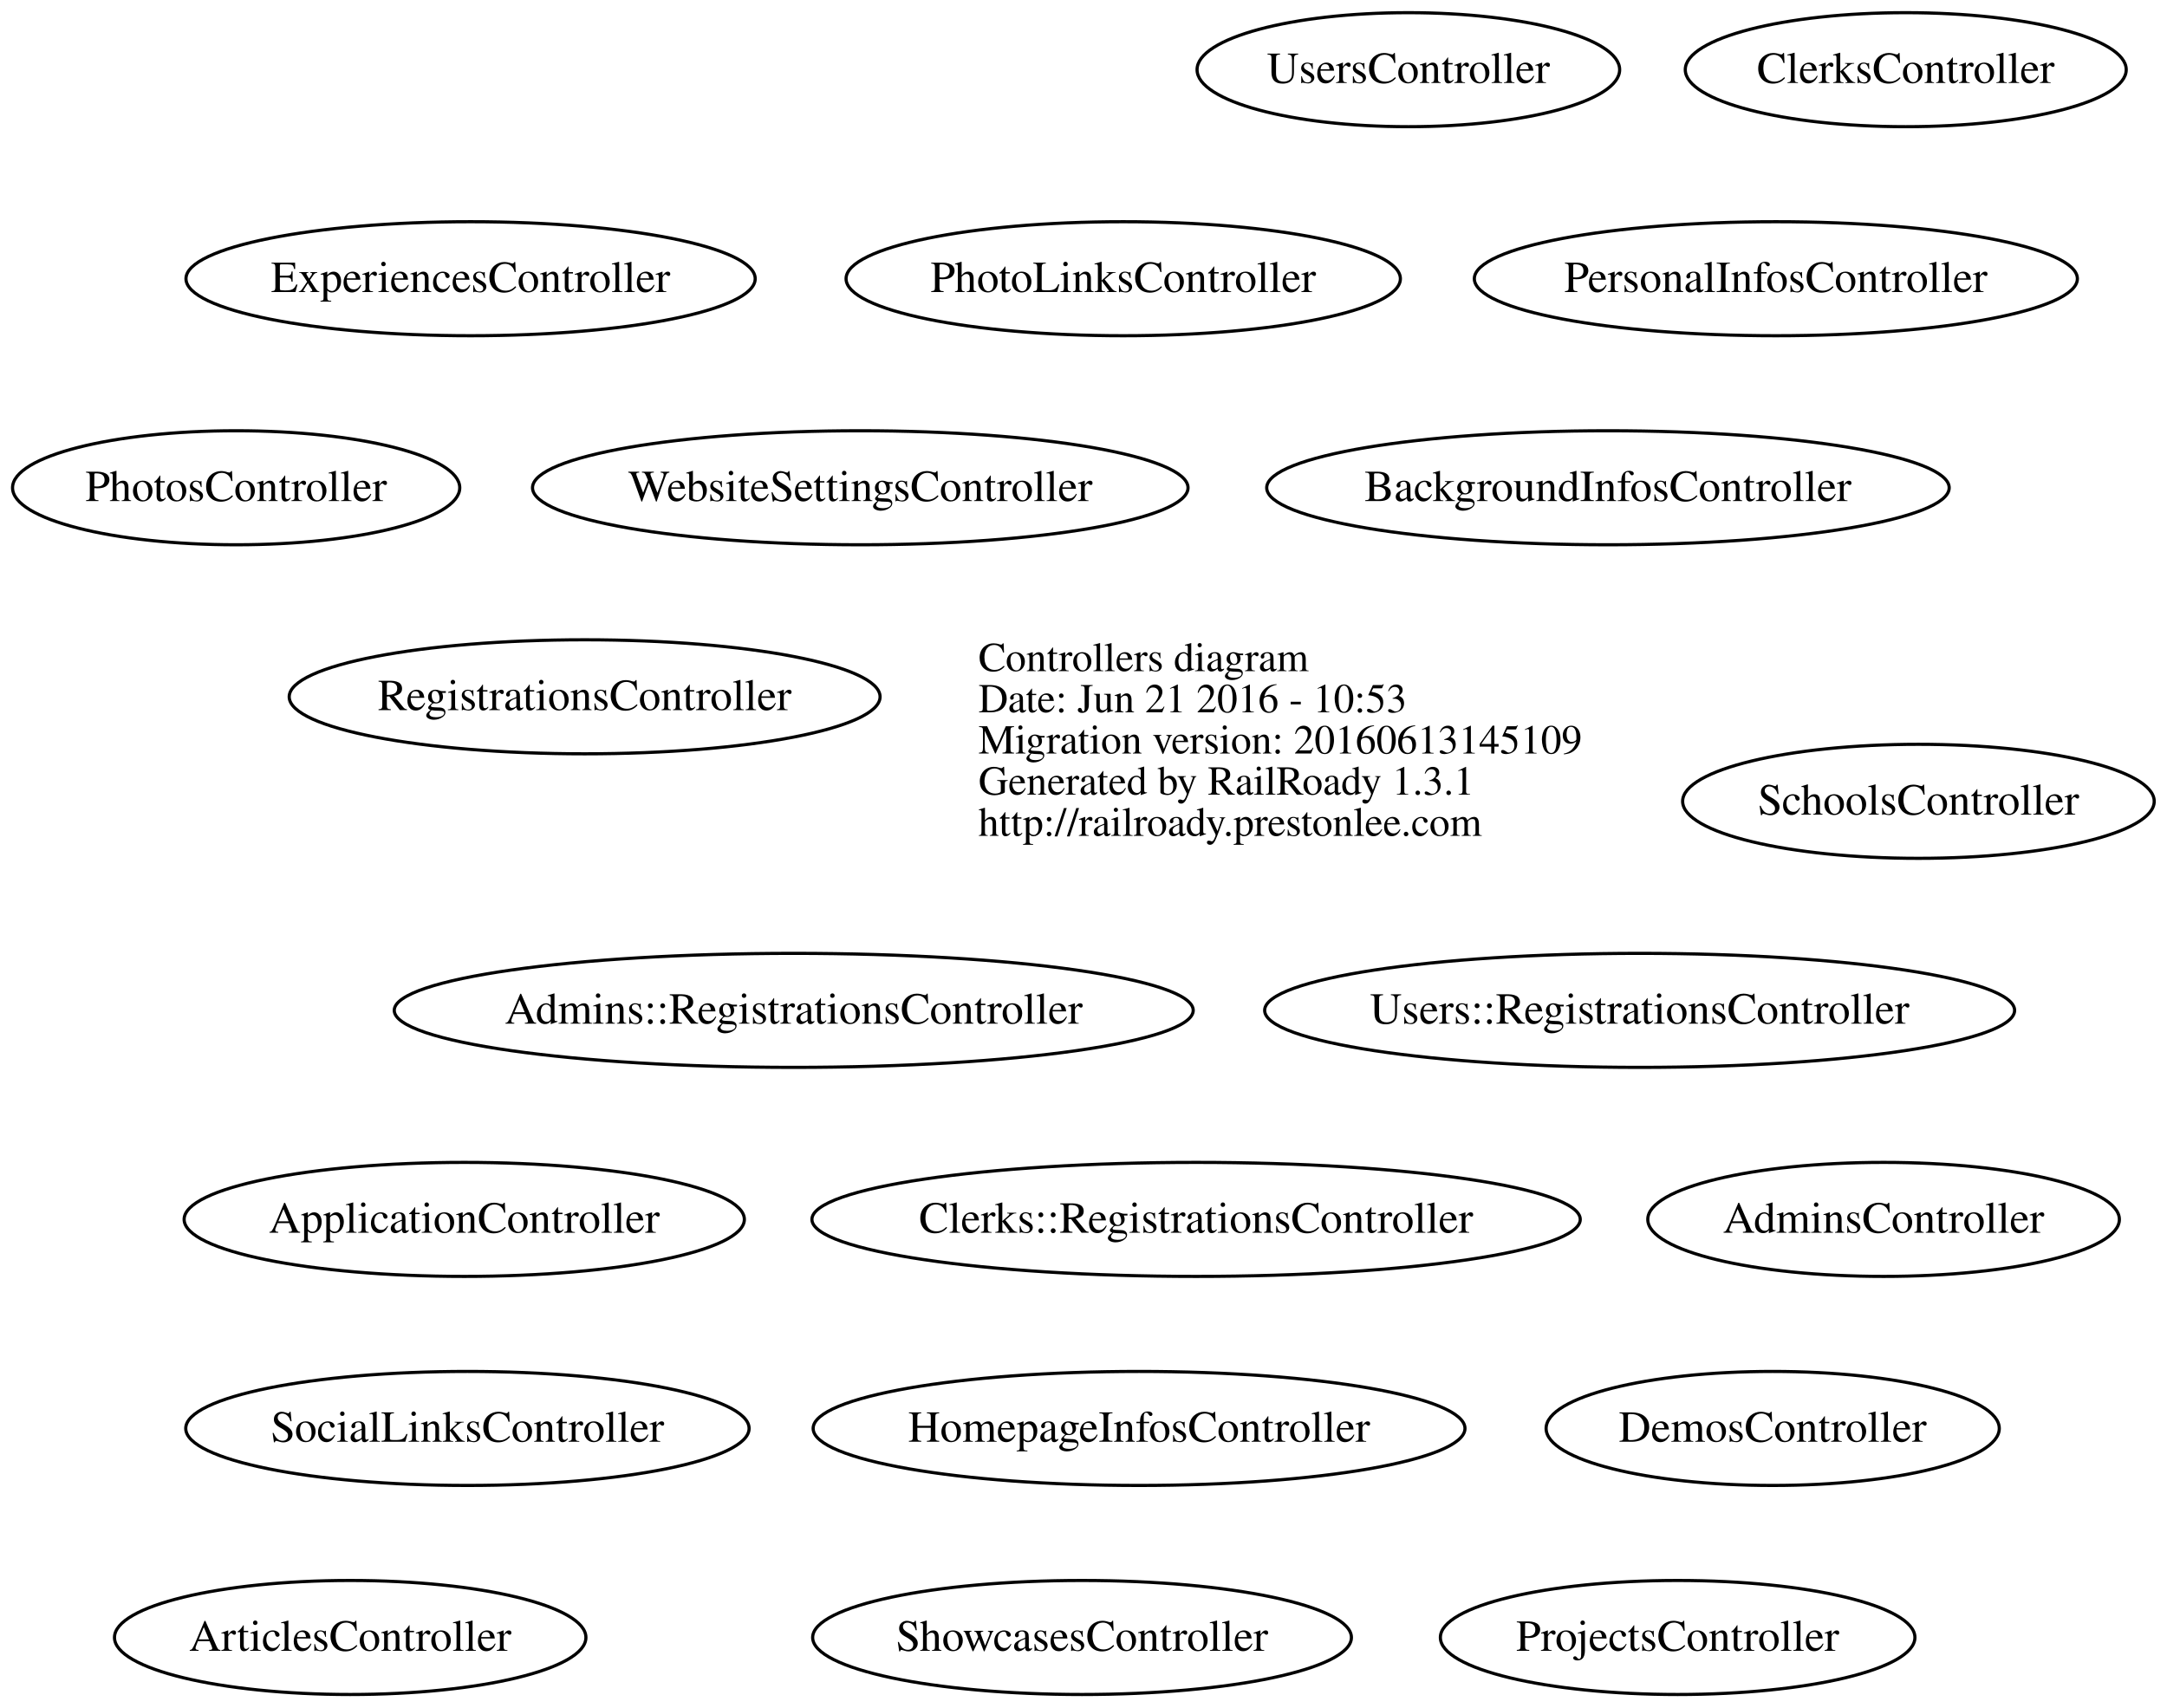
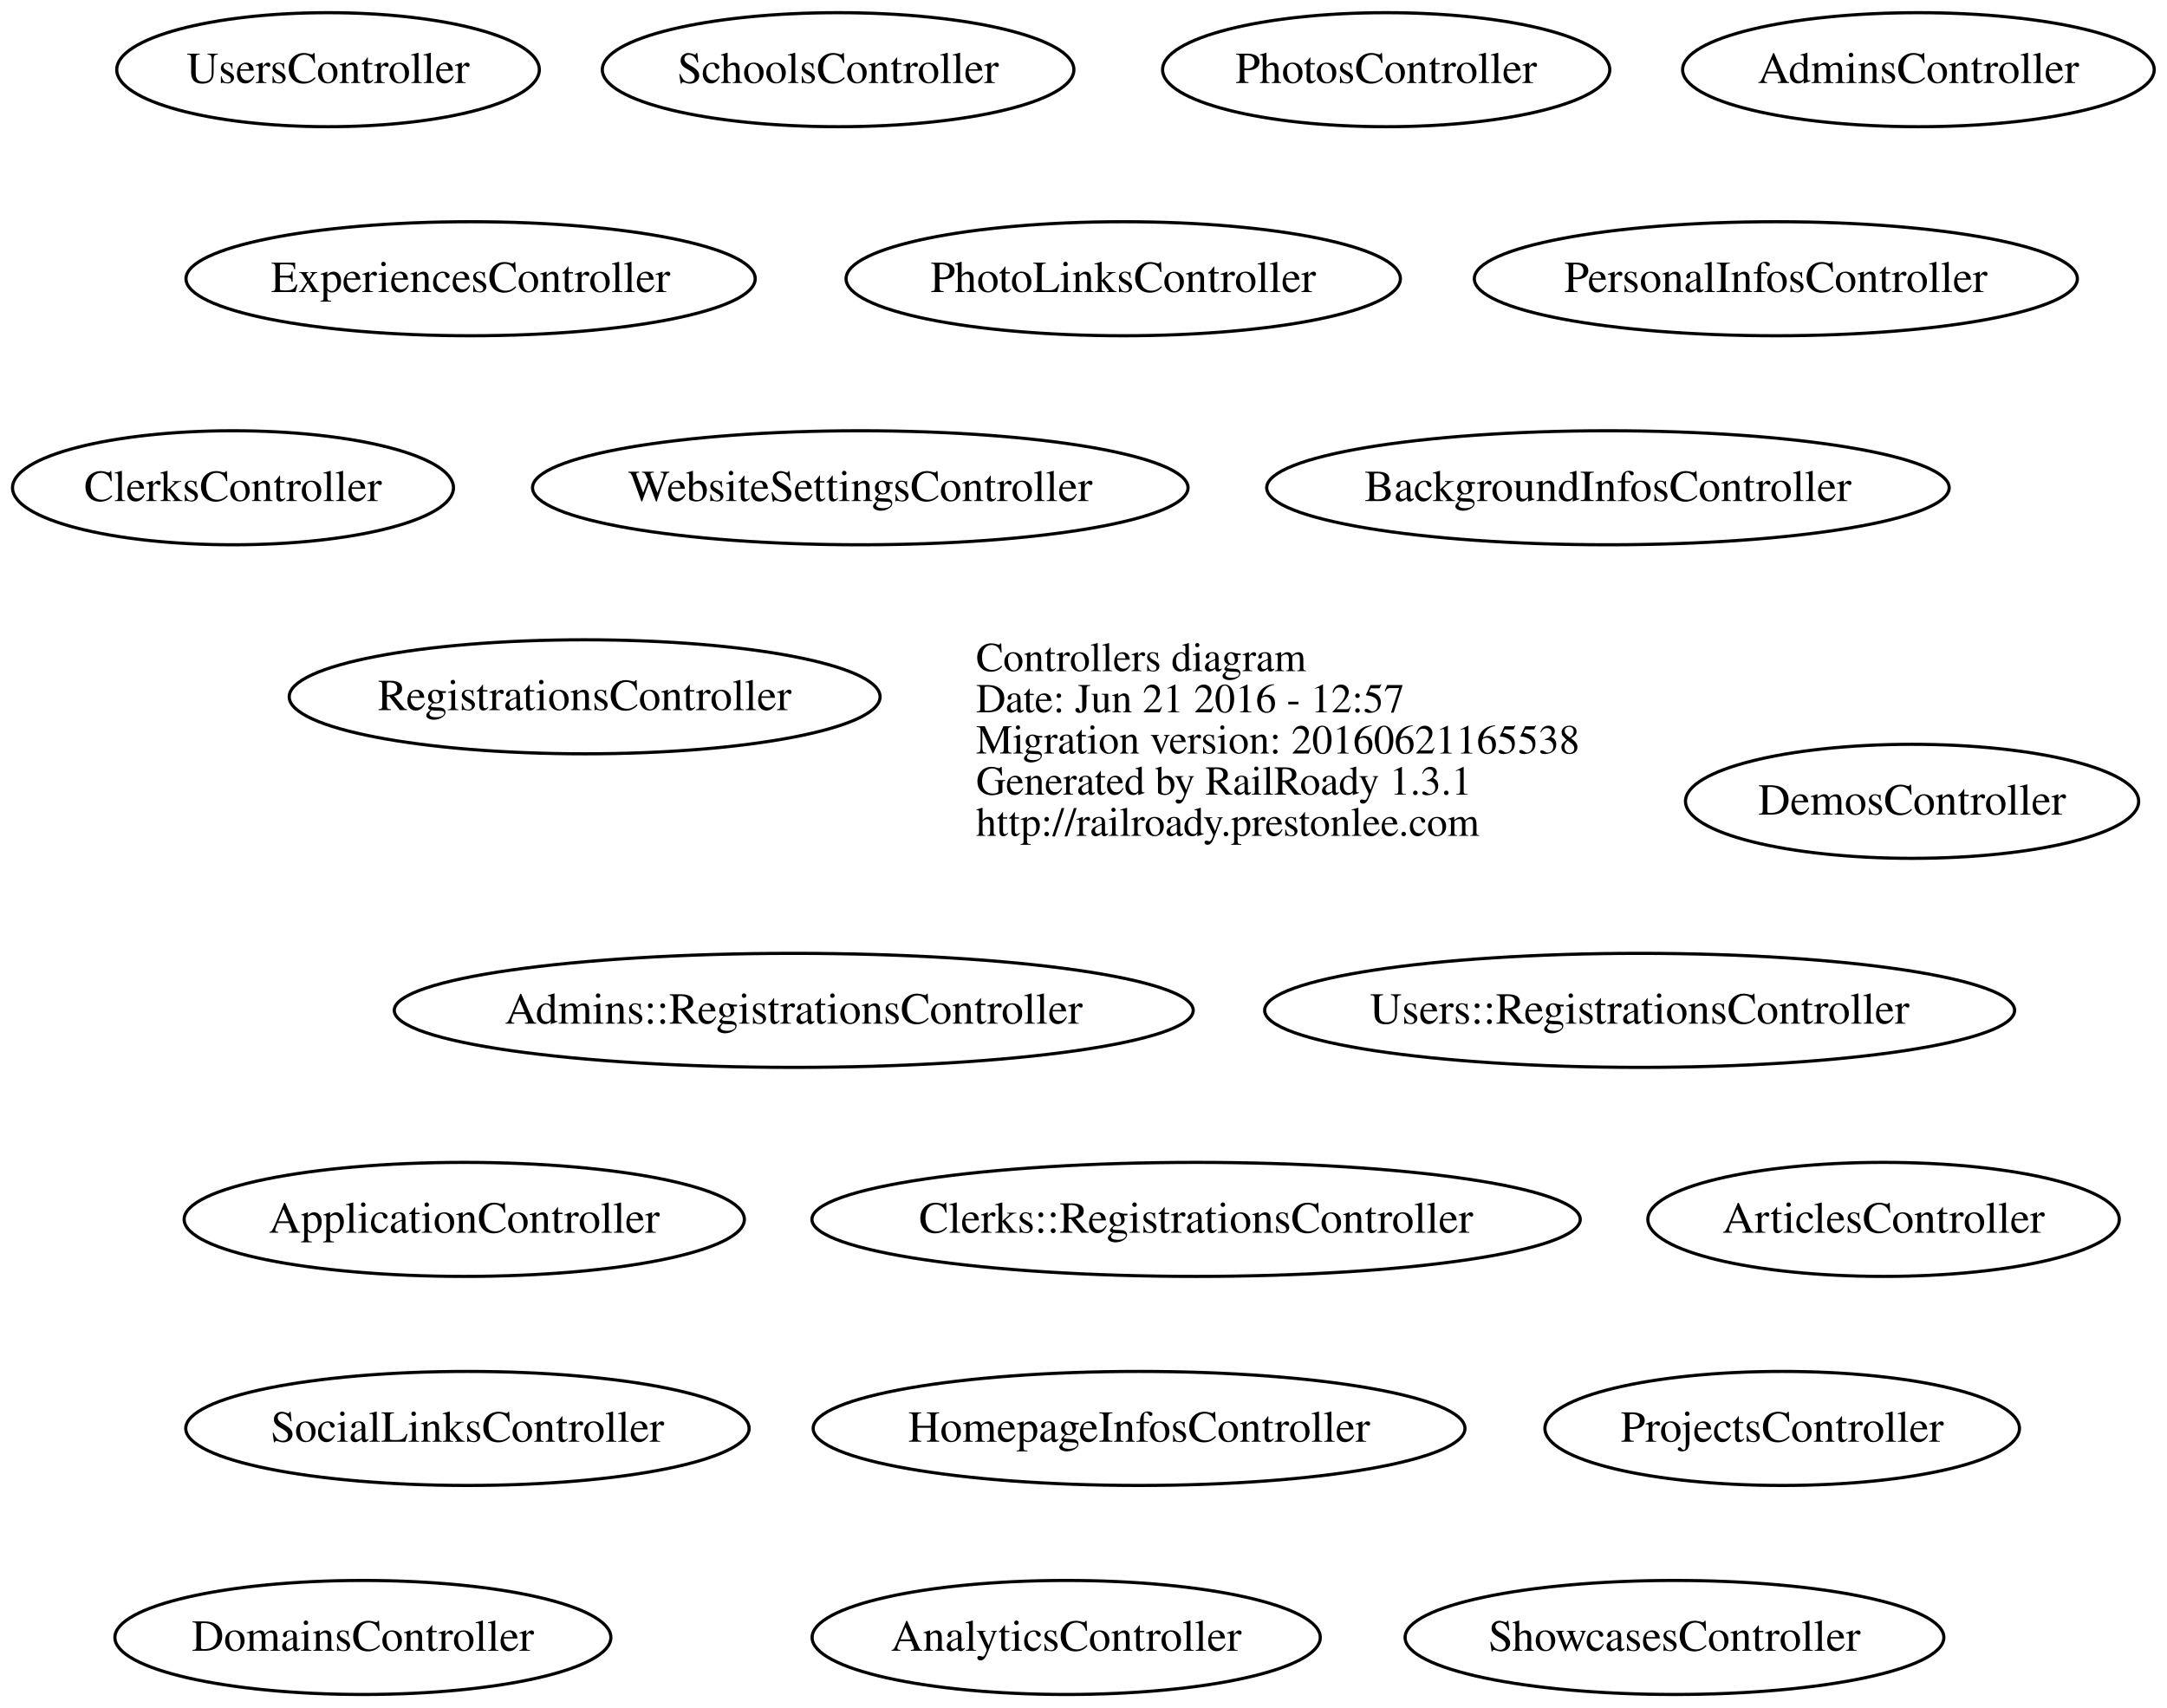
- <svg xmlns="http://www.w3.org/2000/svg" width="684pt" height="539pt" viewBox="0.00 0.00 684.00 539.00">
-   <g id="graph0" class="graph" transform="scale(1 1) rotate(0) translate(256.539 315)">
-     <polygon fill="none" stroke="none" points="-256.539,224 -256.539,-315 427.464,-315 427.464,224 -256.539,224" />
+ <svg xmlns="http://www.w3.org/2000/svg" width="684pt" height="539pt" viewBox="0.00 0.00 684.01 539.00">
+   <g id="graph0" class="graph" transform="scale(1 1) rotate(0) translate(256.545 315)">
+     <polygon fill="none" stroke="none" points="-256.545,224 -256.545,-315 427.464,-315 427.464,224 -256.545,224" />
    <g id="node1" class="node">
-       <text text-anchor="start" x="52.312" y="-103.1" font-family="Times,serif" font-size="13.00">Controllers diagram</text>
-       <text text-anchor="start" x="52.312" y="-90.1" font-family="Times,serif" font-size="13.00">Date: Jun 21 2016 - 10:53</text>
-       <text text-anchor="start" x="52.312" y="-77.1" font-family="Times,serif" font-size="13.00">Migration version: 20160613145109</text>
-       <text text-anchor="start" x="52.312" y="-64.1" font-family="Times,serif" font-size="13.00">Generated by RailRoady 1.3.1</text>
-       <text text-anchor="start" x="52.312" y="-51.1" font-family="Times,serif" font-size="13.00">http://railroady.prestonlee.com</text>
+       <text text-anchor="start" x="51.55" y="-103.1" font-family="Times,serif" font-size="13.00">Controllers diagram</text>
+       <text text-anchor="start" x="51.55" y="-90.1" font-family="Times,serif" font-size="13.00">Date: Jun 21 2016 - 12:57</text>
+       <text text-anchor="start" x="51.55" y="-77.1" font-family="Times,serif" font-size="13.00">Migration version: 20160621165538</text>
+       <text text-anchor="start" x="51.55" y="-64.1" font-family="Times,serif" font-size="13.00">Generated by RailRoady 1.3.1</text>
+       <text text-anchor="start" x="51.55" y="-51.1" font-family="Times,serif" font-size="13.00">http://railroady.prestonlee.com</text>
    </g>
    <g id="node2" class="node">
      <ellipse fill="none" stroke="black" cx="-6" cy="4" rx="126.096" ry="18" />
      <text text-anchor="middle" x="-6" y="8.2" font-family="Times,serif" font-size="14.00">Admins::RegistrationsController</text>
    </g>
    <g id="node3" class="node">
-       <ellipse fill="none" stroke="black" cx="338" cy="70" rx="74.427" ry="18" />
-       <text text-anchor="middle" x="338" y="74.2" font-family="Times,serif" font-size="14.00">AdminsController</text>
+       <ellipse fill="none" stroke="black" cx="349" cy="-293" rx="74.427" ry="18" />
+       <text text-anchor="middle" x="349" y="-288.8" font-family="Times,serif" font-size="14.00">AdminsController</text>
    </g>
    <g id="node4" class="node">
+       <ellipse fill="none" stroke="black" cx="80" cy="202" rx="80.199" ry="18" />
+       <text text-anchor="middle" x="80" y="206.2" font-family="Times,serif" font-size="14.00">AnalyticsController</text>
+     </g>
+     <g id="node5" class="node">
      <ellipse fill="none" stroke="black" cx="-110" cy="70" rx="88.417" ry="18" />
      <text text-anchor="middle" x="-110" y="74.2" font-family="Times,serif" font-size="14.00">ApplicationController</text>
    </g>
-     <g id="node5" class="node">
-       <ellipse fill="none" stroke="black" cx="-146" cy="202" rx="74.402" ry="18" />
-       <text text-anchor="middle" x="-146" y="206.2" font-family="Times,serif" font-size="14.00">ArticlesController</text>
+     <g id="node6" class="node">
+       <ellipse fill="none" stroke="black" cx="338" cy="70" rx="74.402" ry="18" />
+       <text text-anchor="middle" x="338" y="74.2" font-family="Times,serif" font-size="14.00">ArticlesController</text>
    </g>
-     <g id="node6" class="node">
+     <g id="node7" class="node">
      <ellipse fill="none" stroke="black" cx="251" cy="-161" rx="107.711" ry="18" />
      <text text-anchor="middle" x="251" y="-156.8" font-family="Times,serif" font-size="14.00">BackgroundInfosController</text>
    </g>
-     <g id="node7" class="node">
+     <g id="node8" class="node">
      <ellipse fill="none" stroke="black" cx="121" cy="70" rx="121.259" ry="18" />
      <text text-anchor="middle" x="121" y="74.2" font-family="Times,serif" font-size="14.00">Clerks::RegistrationsController</text>
    </g>
-     <g id="node8" class="node">
-       <ellipse fill="none" stroke="black" cx="345" cy="-293" rx="69.591" ry="18" />
-       <text text-anchor="middle" x="345" y="-288.8" font-family="Times,serif" font-size="14.00">ClerksController</text>
-     </g>
    <g id="node9" class="node">
-       <ellipse fill="none" stroke="black" cx="303" cy="136" rx="71.52" ry="18" />
-       <text text-anchor="middle" x="303" y="140.2" font-family="Times,serif" font-size="14.00">DemosController</text>
+       <ellipse fill="none" stroke="black" cx="-183" cy="-161" rx="69.591" ry="18" />
+       <text text-anchor="middle" x="-183" y="-156.8" font-family="Times,serif" font-size="14.00">ClerksController</text>
    </g>
    <g id="node10" class="node">
+       <ellipse fill="none" stroke="black" cx="347" cy="-62" rx="71.52" ry="18" />
+       <text text-anchor="middle" x="347" y="-57.8" font-family="Times,serif" font-size="14.00">DemosController</text>
+     </g>
+     <g id="node11" class="node">
+       <ellipse fill="none" stroke="black" cx="-142" cy="202" rx="78.278" ry="18" />
+       <text text-anchor="middle" x="-142" y="206.2" font-family="Times,serif" font-size="14.00">DomainsController</text>
+     </g>
+     <g id="node12" class="node">
      <ellipse fill="none" stroke="black" cx="-108" cy="-227" rx="89.836" ry="18" />
      <text text-anchor="middle" x="-108" y="-222.8" font-family="Times,serif" font-size="14.00">ExperiencesController</text>
    </g>
-     <g id="node11" class="node">
+     <g id="node13" class="node">
      <ellipse fill="none" stroke="black" cx="103" cy="136" rx="102.875" ry="18" />
      <text text-anchor="middle" x="103" y="140.2" font-family="Times,serif" font-size="14.00">HomepageInfosController</text>
    </g>
-     <g id="node12" class="node">
+     <g id="node14" class="node">
      <ellipse fill="none" stroke="black" cx="304" cy="-227" rx="95.174" ry="18" />
      <text text-anchor="middle" x="304" y="-222.8" font-family="Times,serif" font-size="14.00">PersonalInfosController</text>
    </g>
-     <g id="node13" class="node">
+     <g id="node15" class="node">
      <ellipse fill="none" stroke="black" cx="98" cy="-227" rx="87.483" ry="18" />
      <text text-anchor="middle" x="98" y="-222.8" font-family="Times,serif" font-size="14.00">PhotoLinksController</text>
    </g>
-     <g id="node14" class="node">
-       <ellipse fill="none" stroke="black" cx="-182" cy="-161" rx="70.577" ry="18" />
-       <text text-anchor="middle" x="-182" y="-156.8" font-family="Times,serif" font-size="14.00">PhotosController</text>
+     <g id="node16" class="node">
+       <ellipse fill="none" stroke="black" cx="181" cy="-293" rx="70.577" ry="18" />
+       <text text-anchor="middle" x="181" y="-288.8" font-family="Times,serif" font-size="14.00">PhotosController</text>
    </g>
-     <g id="node15" class="node">
-       <ellipse fill="none" stroke="black" cx="273" cy="202" rx="74.895" ry="18" />
-       <text text-anchor="middle" x="273" y="206.2" font-family="Times,serif" font-size="14.00">ProjectsController</text>
+     <g id="node17" class="node">
+       <ellipse fill="none" stroke="black" cx="306" cy="136" rx="74.895" ry="18" />
+       <text text-anchor="middle" x="306" y="140.2" font-family="Times,serif" font-size="14.00">ProjectsController</text>
    </g>
-     <g id="node16" class="node">
+     <g id="node18" class="node">
      <ellipse fill="none" stroke="black" cx="-72" cy="-95" rx="93.253" ry="18" />
      <text text-anchor="middle" x="-72" y="-90.8" font-family="Times,serif" font-size="14.00">RegistrationsController</text>
    </g>
-     <g id="node17" class="node">
-       <ellipse fill="none" stroke="black" cx="349" cy="-62" rx="74.427" ry="18" />
-       <text text-anchor="middle" x="349" y="-57.8" font-family="Times,serif" font-size="14.00">SchoolsController</text>
+     <g id="node19" class="node">
+       <ellipse fill="none" stroke="black" cx="8" cy="-293" rx="74.427" ry="18" />
+       <text text-anchor="middle" x="8" y="-288.8" font-family="Times,serif" font-size="14.00">SchoolsController</text>
    </g>
-     <g id="node18" class="node">
-       <ellipse fill="none" stroke="black" cx="85" cy="202" rx="85.027" ry="18" />
-       <text text-anchor="middle" x="85" y="206.2" font-family="Times,serif" font-size="14.00">ShowcasesController</text>
+     <g id="node20" class="node">
+       <ellipse fill="none" stroke="black" cx="272" cy="202" rx="85.027" ry="18" />
+       <text text-anchor="middle" x="272" y="206.2" font-family="Times,serif" font-size="14.00">ShowcasesController</text>
    </g>
-     <g id="node19" class="node">
+     <g id="node21" class="node">
      <ellipse fill="none" stroke="black" cx="-109" cy="136" rx="88.91" ry="18" />
      <text text-anchor="middle" x="-109" y="140.2" font-family="Times,serif" font-size="14.00">SocialLinksController</text>
    </g>
-     <g id="node20" class="node">
+     <g id="node22" class="node">
      <ellipse fill="none" stroke="black" cx="261" cy="4" rx="118.361" ry="18" />
      <text text-anchor="middle" x="261" y="8.2" font-family="Times,serif" font-size="14.00">Users::RegistrationsController</text>
    </g>
-     <g id="node21" class="node">
-       <ellipse fill="none" stroke="black" cx="188" cy="-293" rx="66.692" ry="18" />
-       <text text-anchor="middle" x="188" y="-288.8" font-family="Times,serif" font-size="14.00">UsersController</text>
+     <g id="node23" class="node">
+       <ellipse fill="none" stroke="black" cx="-153" cy="-293" rx="66.692" ry="18" />
+       <text text-anchor="middle" x="-153" y="-288.8" font-family="Times,serif" font-size="14.00">UsersController</text>
    </g>
-     <g id="node22" class="node">
+     <g id="node24" class="node">
      <ellipse fill="none" stroke="black" cx="15" cy="-161" rx="103.454" ry="18" />
      <text text-anchor="middle" x="15" y="-156.8" font-family="Times,serif" font-size="14.00">WebsiteSettingsController</text>
    </g>
  </g>
</svg>
